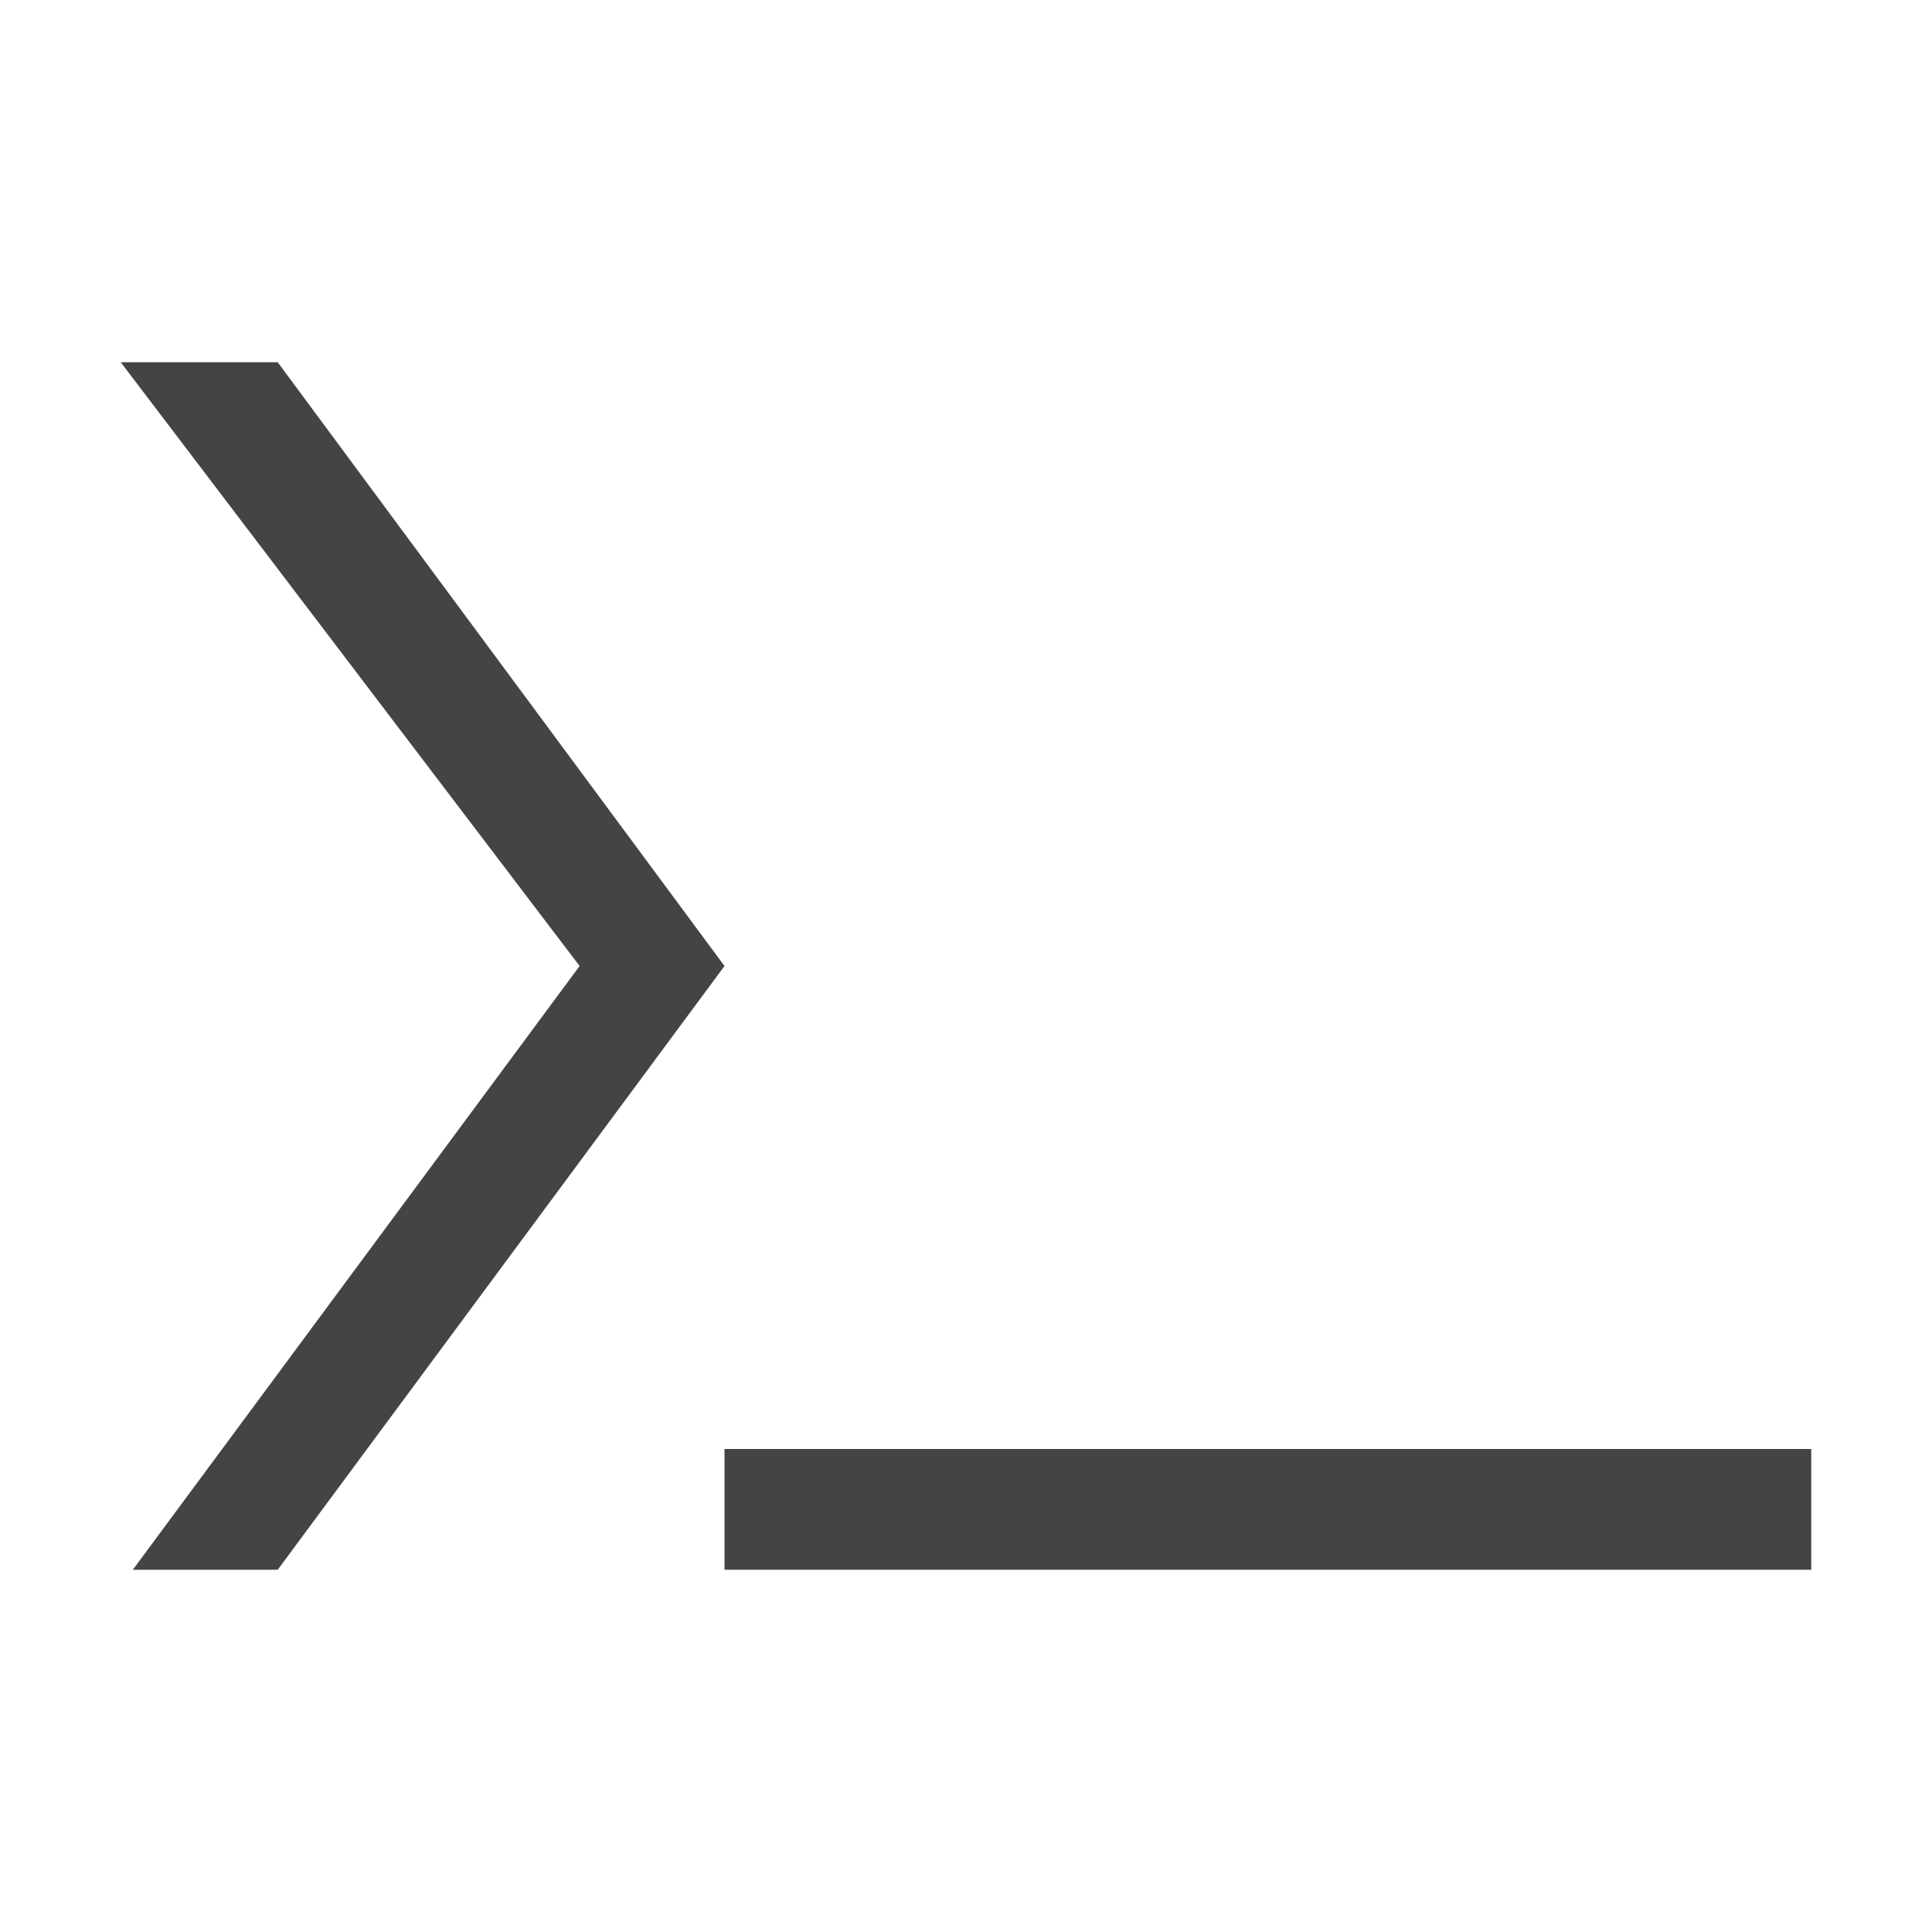
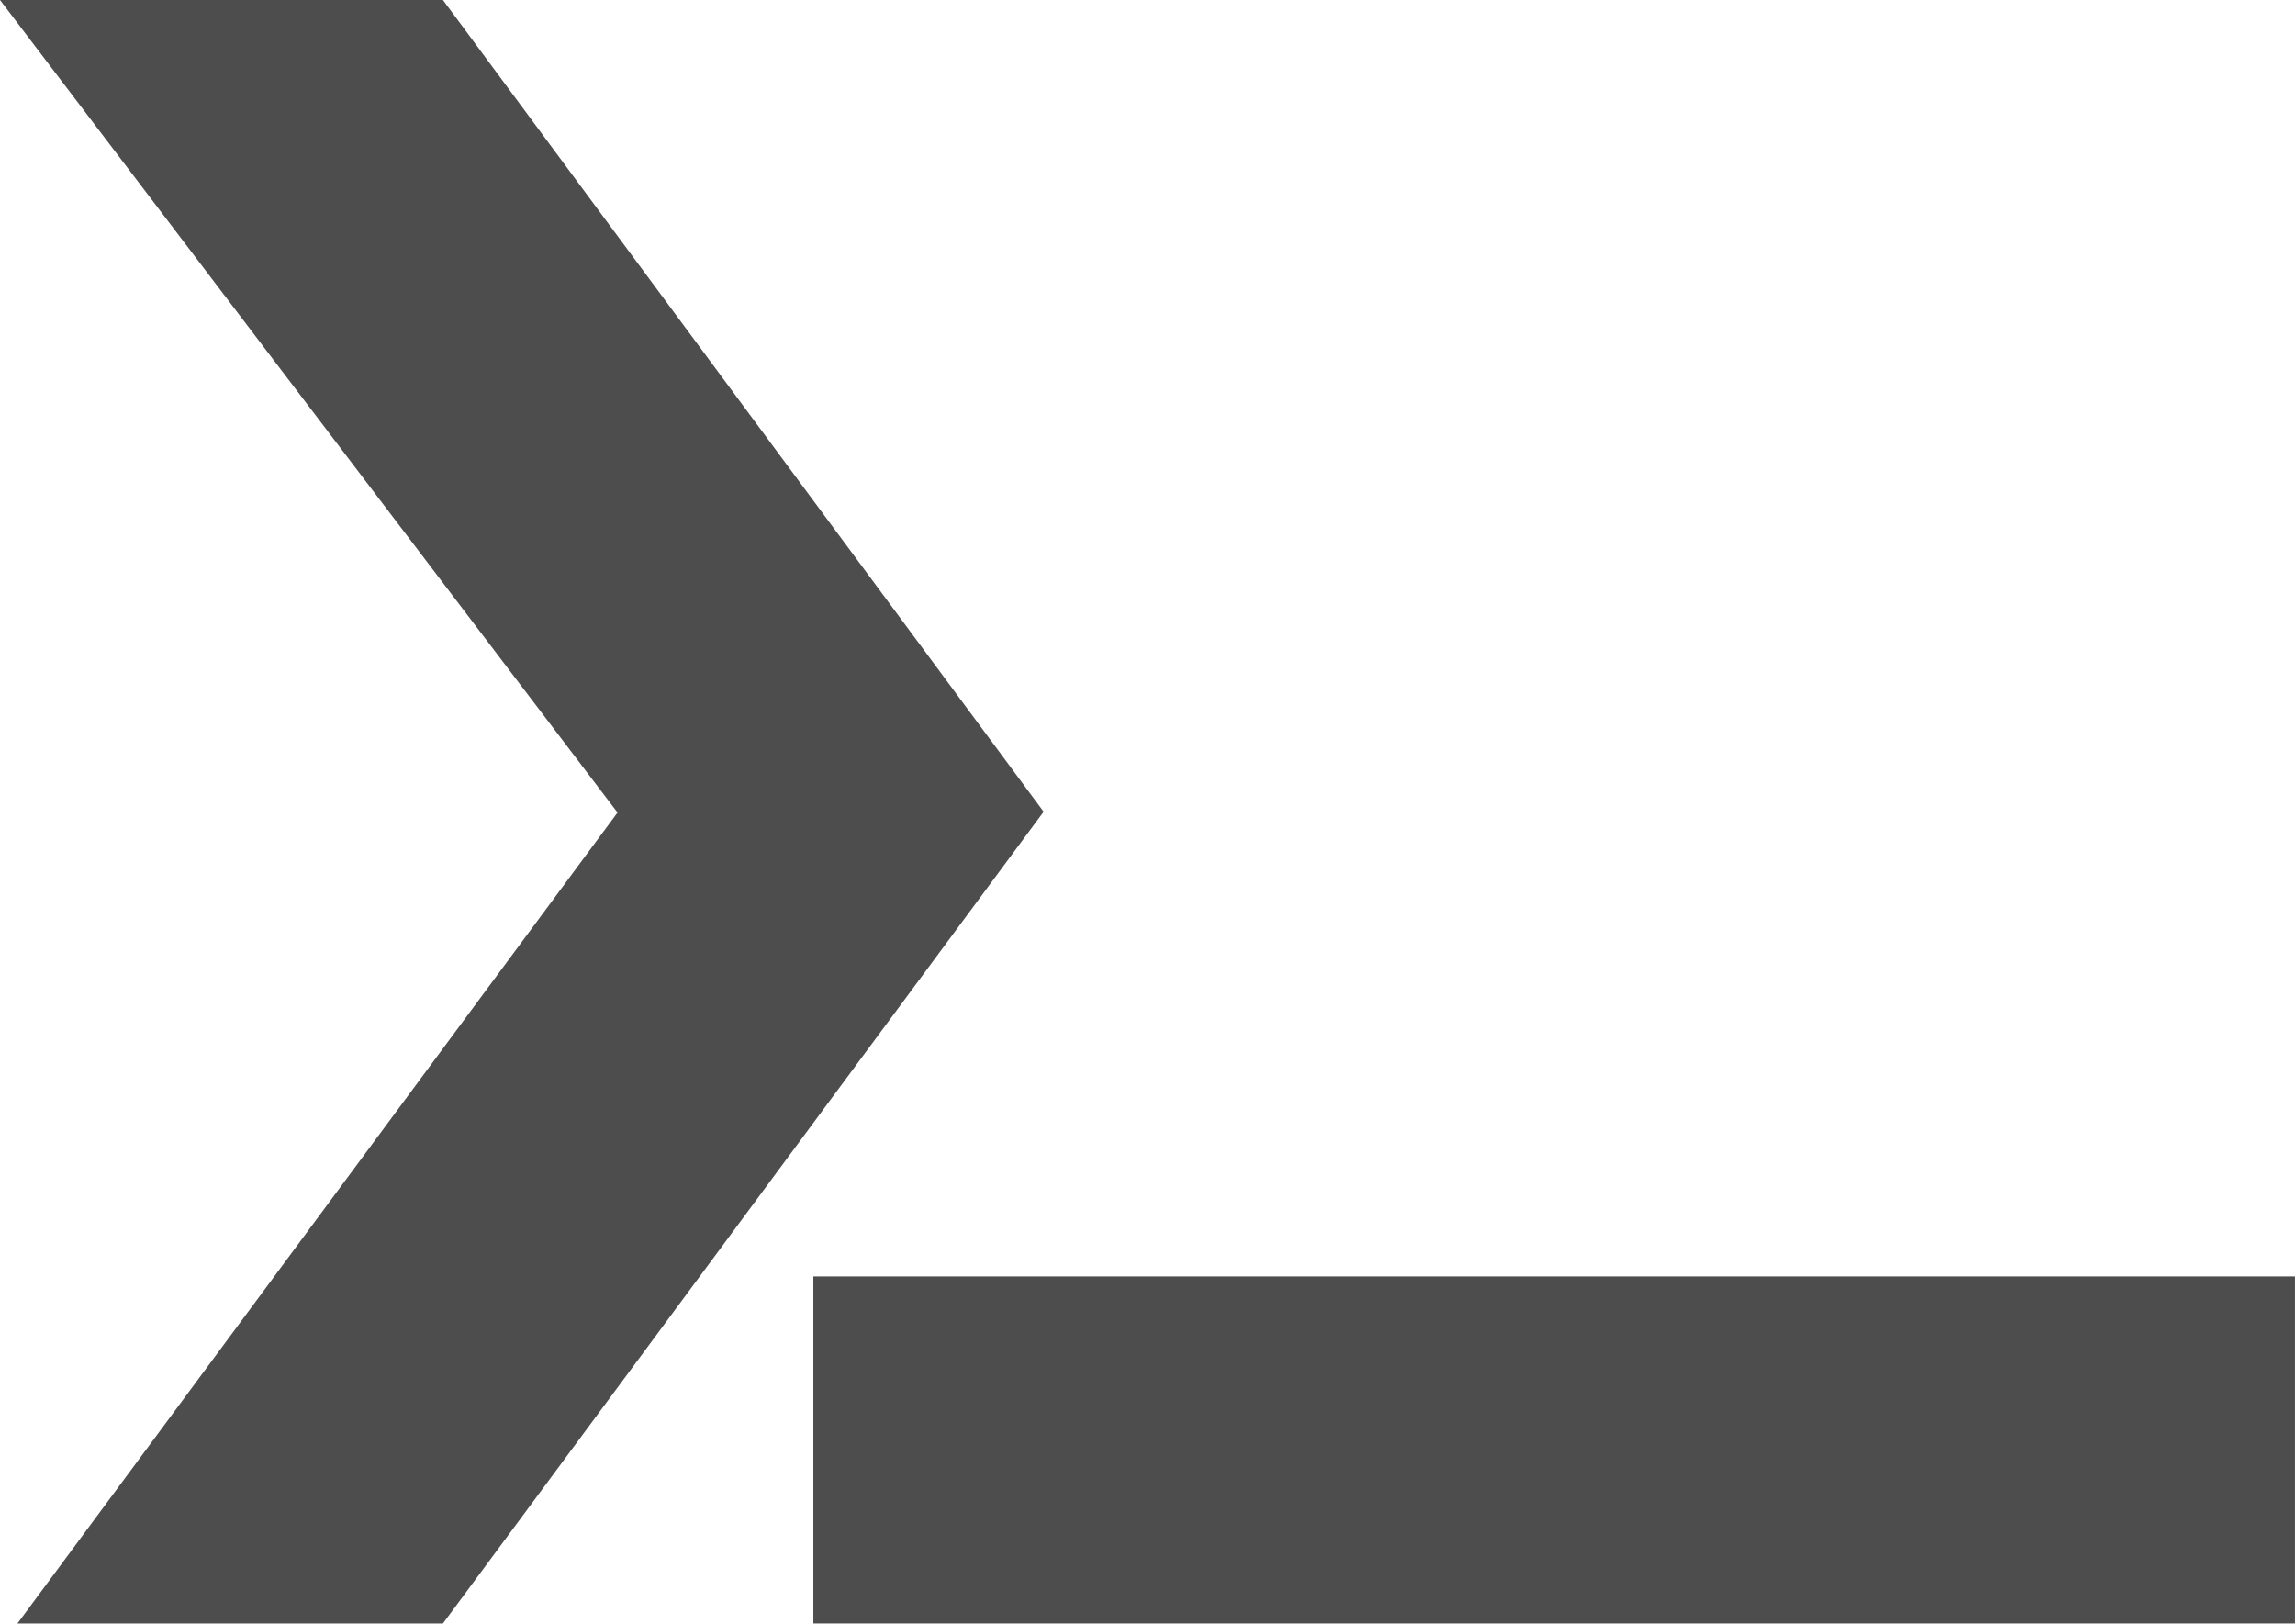
- <svg xmlns="http://www.w3.org/2000/svg" version="1.1" width="16" height="16" viewBox="0 0 16 16">
-   <path fill="#444444" d="M6 12h9v1h-9v-1z" />
-   <path fill="#444444" d="M1.1 13h1.2l3.7-5-3.7-5h-1.3l3.8 5z" />
+ <svg xmlns="http://www.w3.org/2000/svg" version="1.1" width="27.347" height="19.345" viewBox="0 0 27.347 19.345" id="svg1600">
+   <defs id="defs1604" />
+   <g id="g2171" style="fill:#4d4d4d;fill-opacity:1;stroke:#4d4d4d;stroke-width:1.447;stroke-miterlimit:4;stroke-dasharray:none;stroke-opacity:1" transform="matrix(1.689928,0,0,1.689928,2.464948,1.222677)">
+     <path fill="#444444" d="m 5,9 h 9 v 1 H 5 Z" id="path1596" style="fill:#4d4d4d;fill-opacity:1;stroke:#4d4d4d;stroke-width:1.447;stroke-miterlimit:4;stroke-dasharray:none;stroke-opacity:1" />
+     <path fill="#444444" d="M 0.1,10 H 1.3 L 5,5 1.3,0 H 0 l 3.8,5 z" id="path1598" style="fill:#4d4d4d;fill-opacity:1;stroke:#4d4d4d;stroke-width:1.447;stroke-miterlimit:4;stroke-dasharray:none;stroke-opacity:1" />
+   </g>
</svg>
